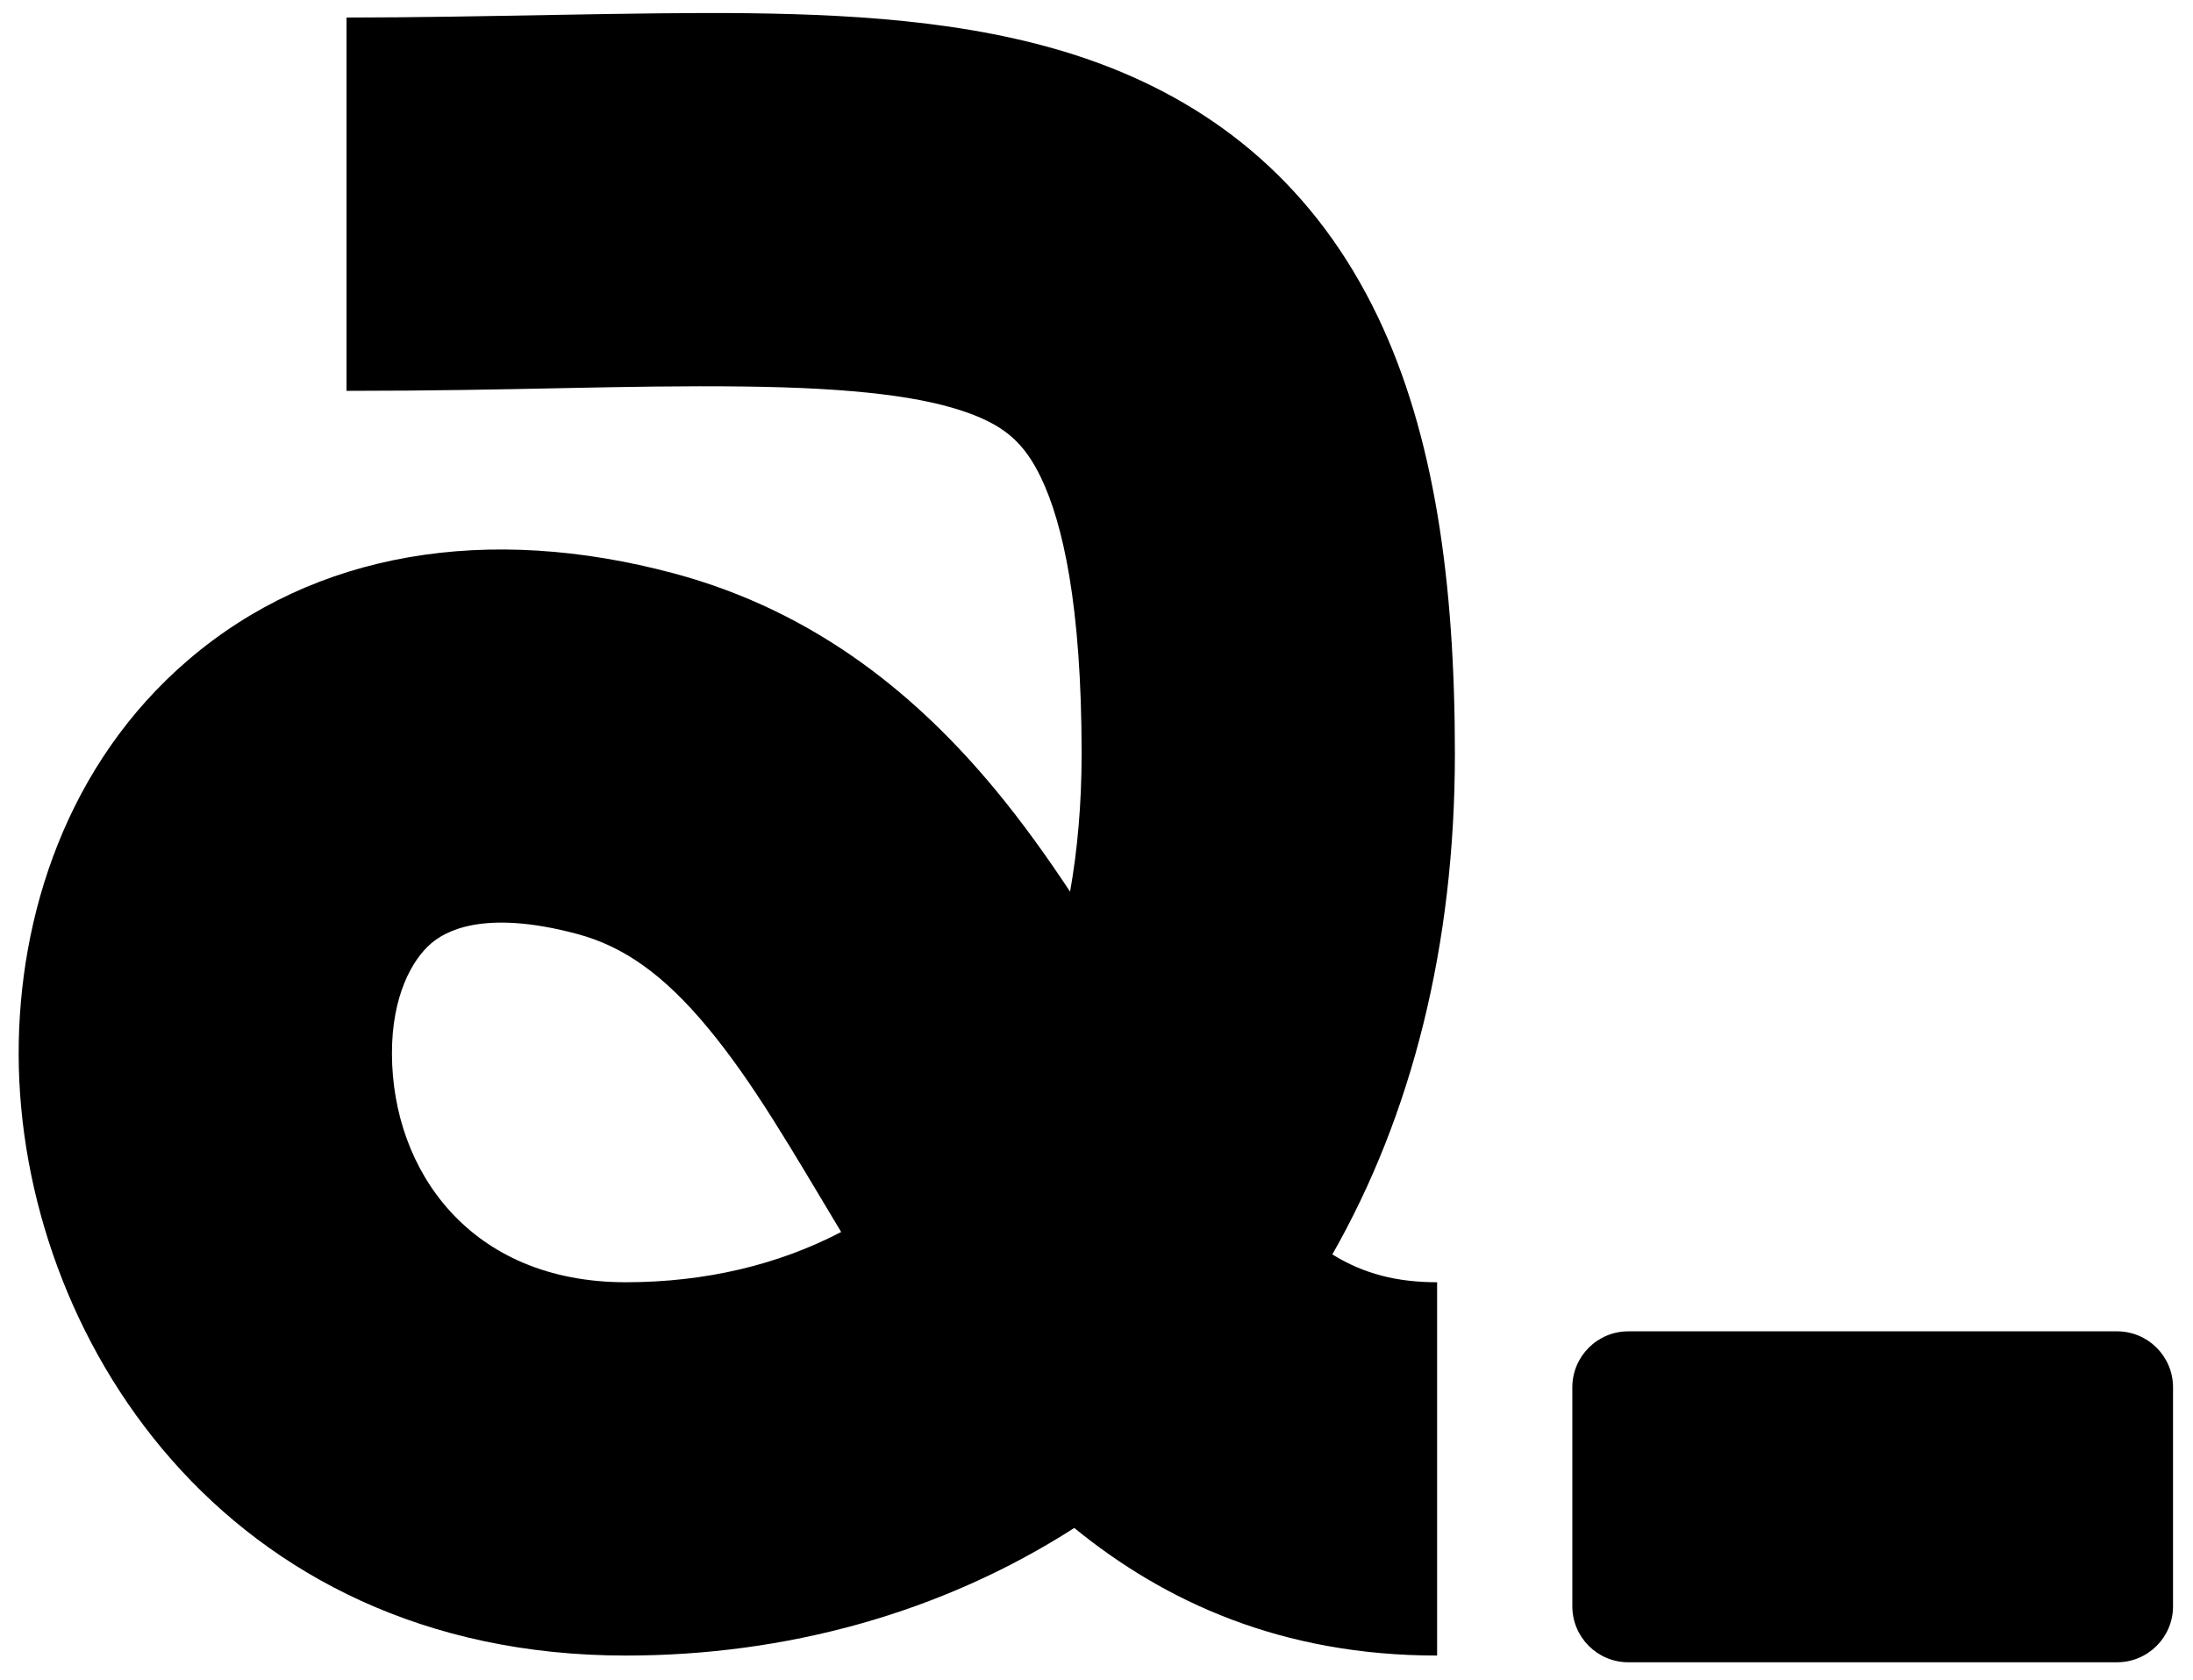
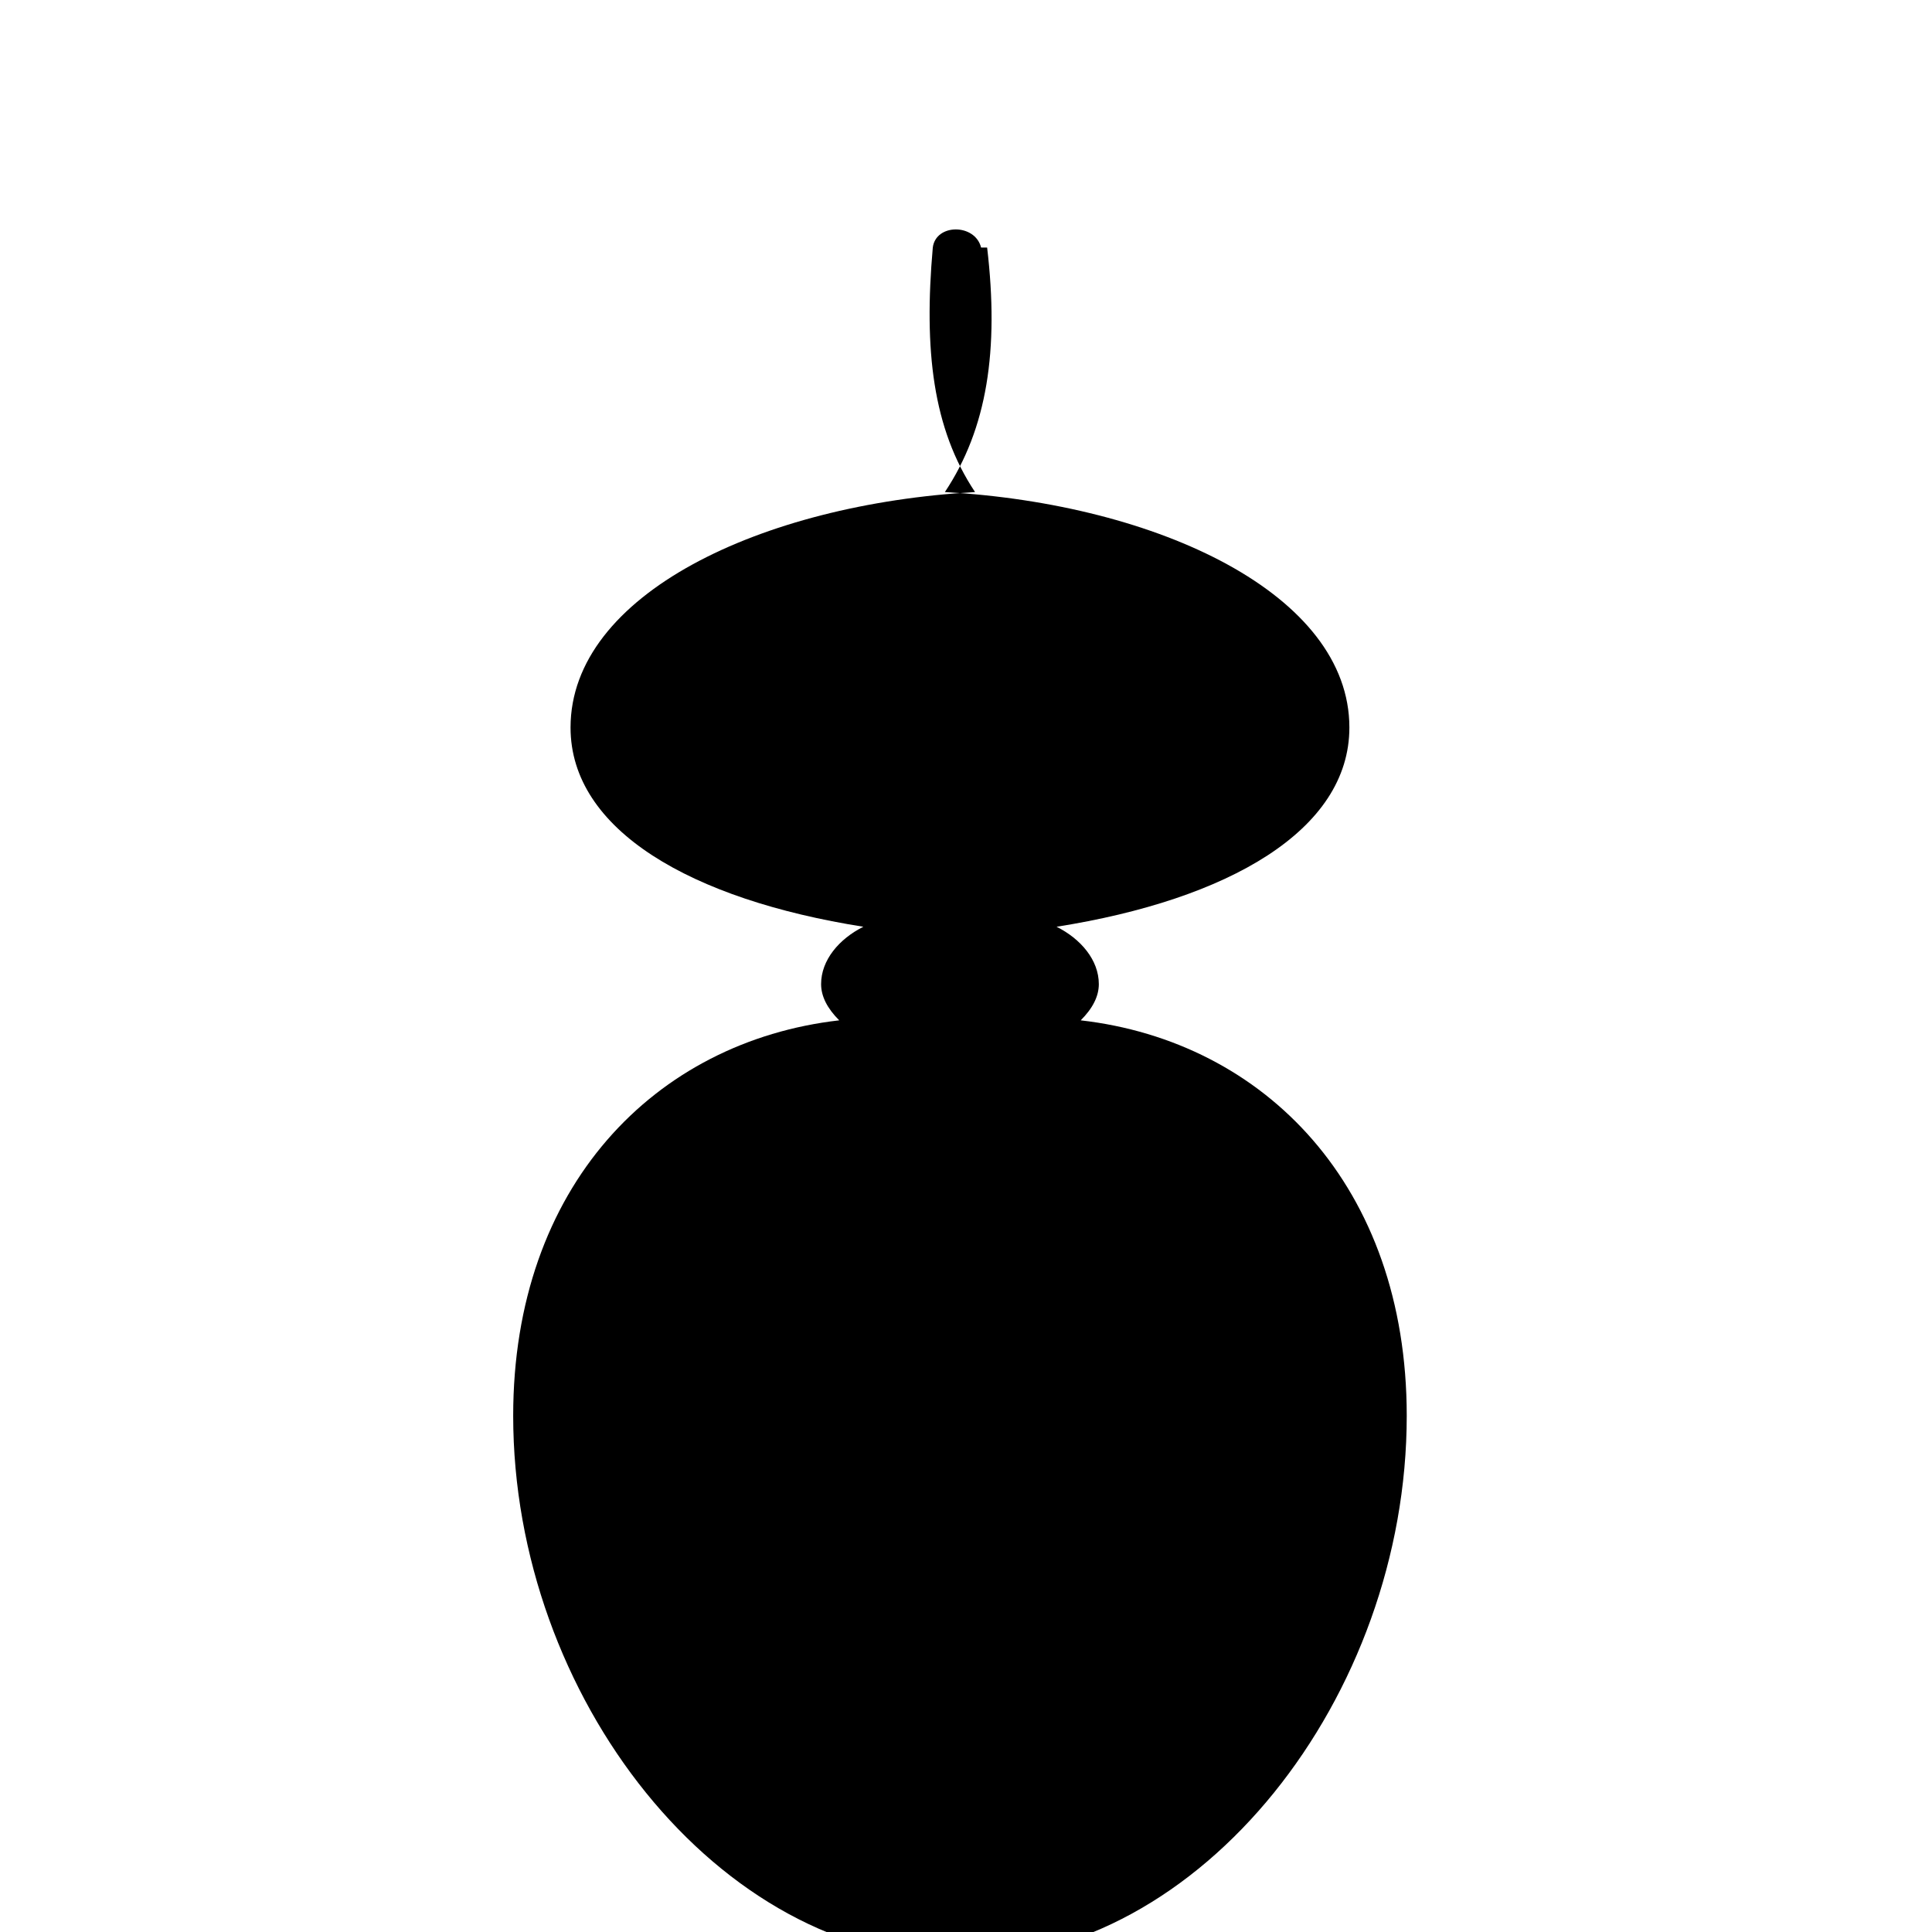
- <svg xmlns="http://www.w3.org/2000/svg" width="235" height="180" viewBox="-2 79 235 180" fill="none">
-   <path d="M18.163 149.721C31.759 138.071 50.28 135.096 70.23 140.442C85.714 144.592 96.594 153.887 104.637 163.586C107.515 167.056 110.192 170.797 112.669 174.541C113.465 170.055 113.905 165.137 113.905 159.76C113.905 143.781 111.862 135.005 109.565 130.209C107.772 126.465 105.679 124.694 101.932 123.308C97.067 121.509 89.688 120.561 77.716 120.414C64.807 120.255 53.309 120.879 35.134 120.879V80.879C49.428 80.879 66.51 80.272 78.208 80.417C90.844 80.573 104.099 81.461 115.809 85.793C128.638 90.538 139.061 99.192 145.641 112.931C151.717 125.618 153.905 141.381 153.905 159.76C153.905 180.288 149.3 198.446 140.772 213.409C144.143 215.498 147.711 216.391 152 216.391V256.391C135.341 256.391 122.811 250.627 113.12 242.718C98.879 251.856 82.214 256.391 65.053 256.391C21.967 256.391 0.11 221.954 0 192.082C-0.054 177.123 5.187 160.84 18.163 149.721ZM59.876 179.08C49.636 176.336 45.592 178.894 44.19 180.095C42.168 181.828 39.978 185.714 40 191.935C40.046 204.424 48.38 216.391 65.053 216.391C73.617 216.391 81.43 214.507 88.139 211.007C82.71 201.967 78.732 195.009 73.847 189.119C69.124 183.423 64.816 180.404 59.876 179.08Z" fill="black" />
-   <rect x="166.49" y="221.65" width="64.37" height="35.46" rx="6" fill="black" />
+ <svg xmlns="http://www.w3.org/2000/svg" width="32" height="32" viewBox="0 0 32 32" fill="none">
+   <path fill="black" d="M16.35 4.1c.2 1.7 0 3-.7 4.05 3.55.2 6.7 1.7 6.7 3.9 0 1.7-2 2.85-4.85 3.3.4.2.7.55.7.95 0 .2-.1.4-.3.6 3.05.35 5.4 2.75 5.4 6.55 0 4.65-3.4 9-7.4 9s-7.4-4.35-7.4-9c0-3.8 2.35-6.2 5.4-6.55-.2-.2-.3-.4-.3-.6 0-.4.3-.75.7-.95-2.85-.45-4.85-1.6-4.85-3.3 0-2.2 3.15-3.7 6.7-3.9-.7-1.05-.85-2.35-.7-4.05.05-.4.7-.4.8 0z" />
</svg>
